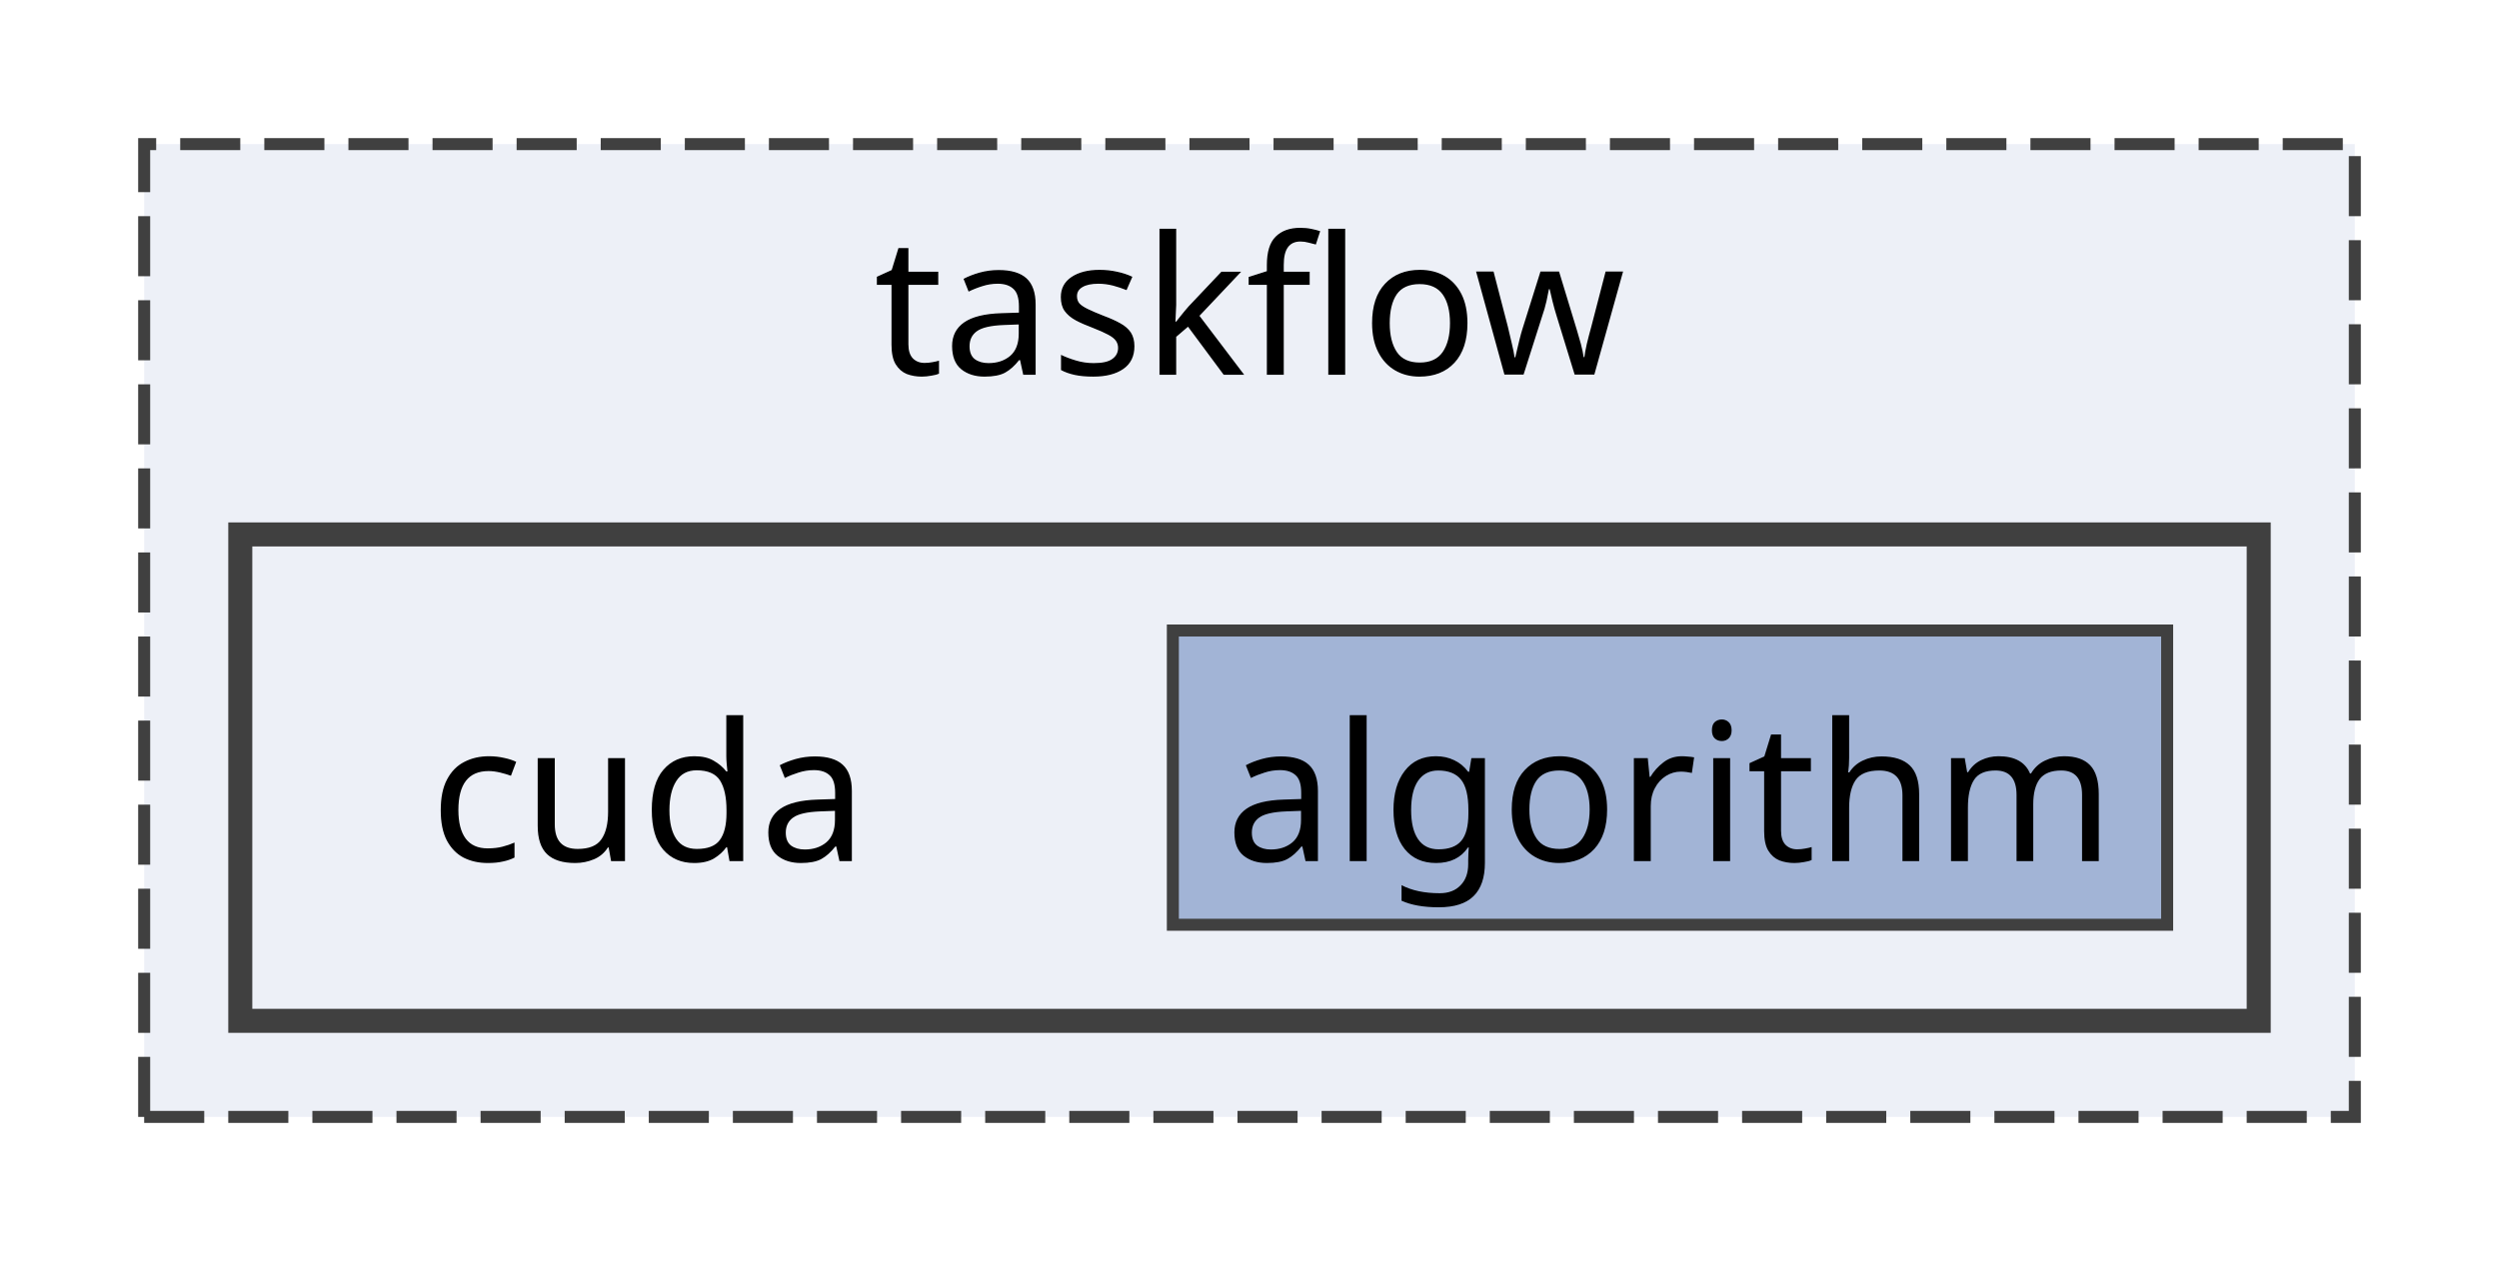
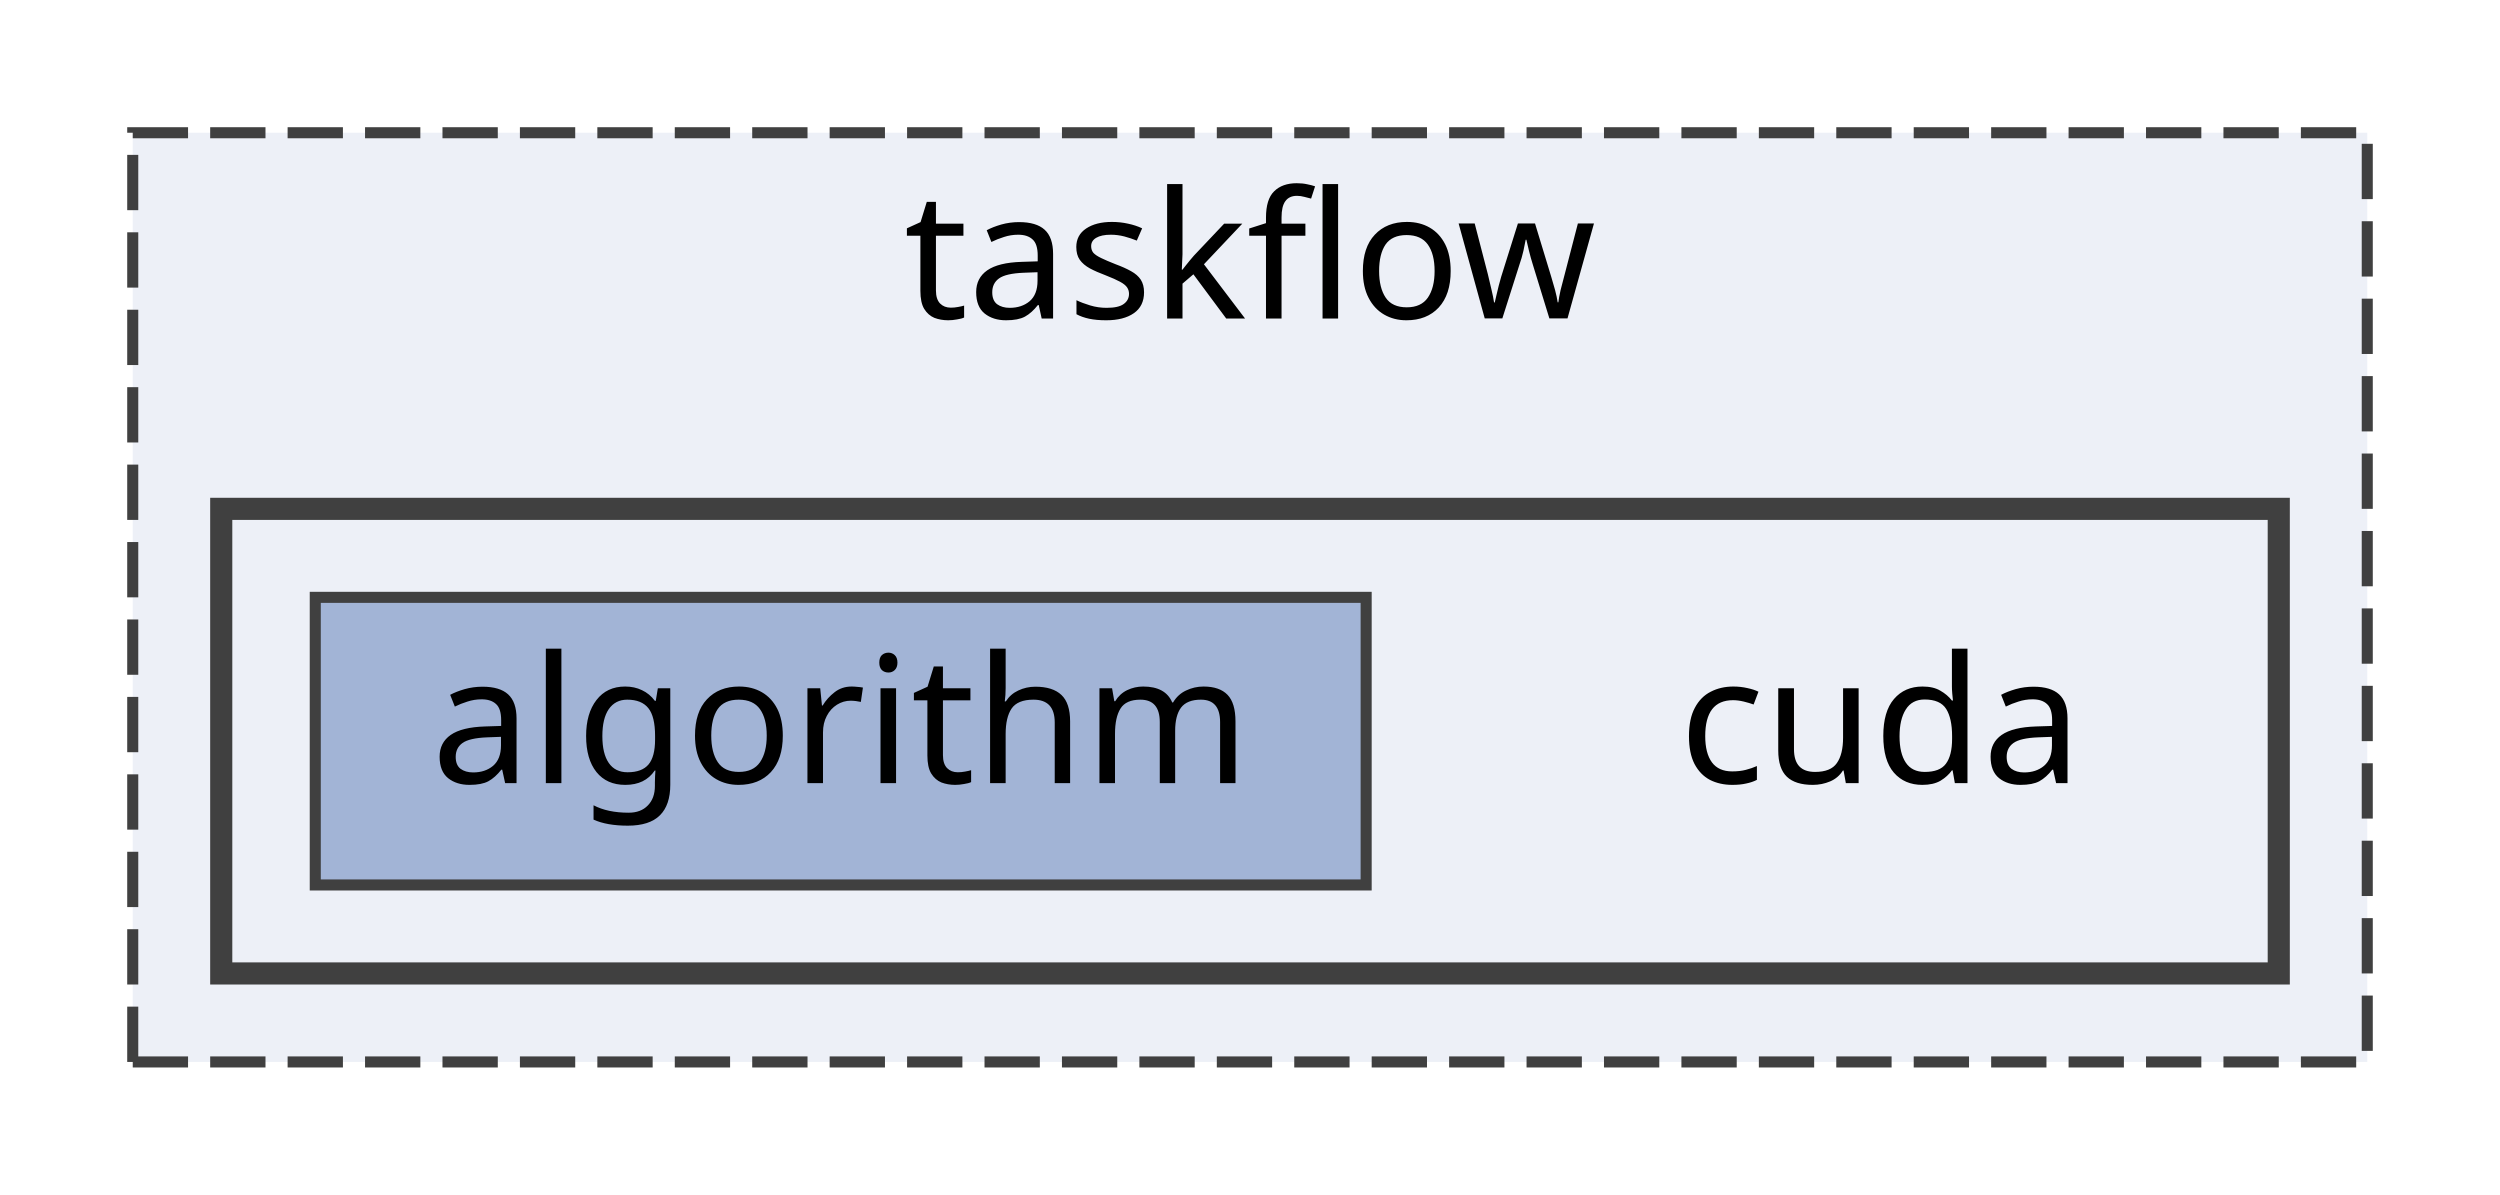
- <svg xmlns="http://www.w3.org/2000/svg" xmlns:xlink="http://www.w3.org/1999/xlink" width="208pt" height="105pt" viewBox="0.00 0.00 208.00 105.00">
-   <g id="graph0" class="graph" transform="scale(1 1) rotate(0) translate(4 101)">
+ <svg xmlns="http://www.w3.org/2000/svg" xmlns:xlink="http://www.w3.org/1999/xlink" width="226pt" height="108pt" viewBox="0.00 0.00 226.00 108.00">
+   <g id="graph0" class="graph" transform="scale(1 1) rotate(0) translate(4 104)">
    <g id="clust1" class="cluster">
      <g id="a_clust1">
        <a xlink:href="dir_88dad41ea55ca2177e141d32a93e931c.html" target="_top" xlink:title="root taskflow include dir">
-           <polygon fill="#edf0f7" stroke="#404040" stroke-dasharray="5,2" points="8,-8 8,-89 192,-89 192,-8 8,-8" />
-           <text text-anchor="middle" x="100" y="-69.8" font-family="SourceSansPro" font-size="16.00">taskflow</text>
+           <polygon fill="#edf0f7" stroke="#404040" stroke-dasharray="5,2" points="8,-8 8,-92 210,-92 210,-8 8,-8" />
+           <text text-anchor="middle" x="109" y="-75.2" font-family="SourceSansPro" font-size="16.00">taskflow</text>
        </a>
      </g>
    </g>
    <g id="clust2" class="cluster">
      <g id="a_clust2">
        <a xlink:href="dir_638d51f8e6f20ea8c720cc8c006296ba.html" target="_top" xlink:title="taskflow CUDA include dir">
-           <polygon fill="#edf0f7" stroke="#404040" stroke-width="2" points="16,-16 16,-56.5 184,-56.5 184,-16 16,-16" />
+           <polygon fill="#edf0f7" stroke="#404040" stroke-width="2" points="16,-16 16,-58 202,-58 202,-16 16,-16" />
        </a>
      </g>
    </g>
    <g id="node1" class="node">
-       <text text-anchor="middle" x="50" y="-29.3" font-family="SourceSansPro" font-size="16.00">cuda</text>
+       <text text-anchor="middle" x="166" y="-33.2" font-family="SourceSansPro" font-size="16.00">cuda</text>
    </g>
    <g id="node2" class="node">
      <g id="a_node2">
        <a xlink:href="dir_7d8f2e56a3b68fb88e627c2a1db4941a.html" target="_top" xlink:title="algorithm">
-           <polygon fill="#a2b4d6" stroke="#404040" points="176.38,-48.5 93.62,-48.5 93.62,-24 176.38,-24 176.38,-48.5" />
-           <text text-anchor="middle" x="135" y="-29.3" font-family="SourceSansPro" font-size="16.00">algorithm</text>
+           <polygon fill="#a2b4d6" stroke="#404040" points="119.5,-50 24.5,-50 24.5,-24 119.5,-24 119.5,-50" />
+           <text text-anchor="middle" x="72" y="-33.2" font-family="SourceSansPro" font-size="16.00">algorithm</text>
        </a>
      </g>
    </g>
  </g>
</svg>
